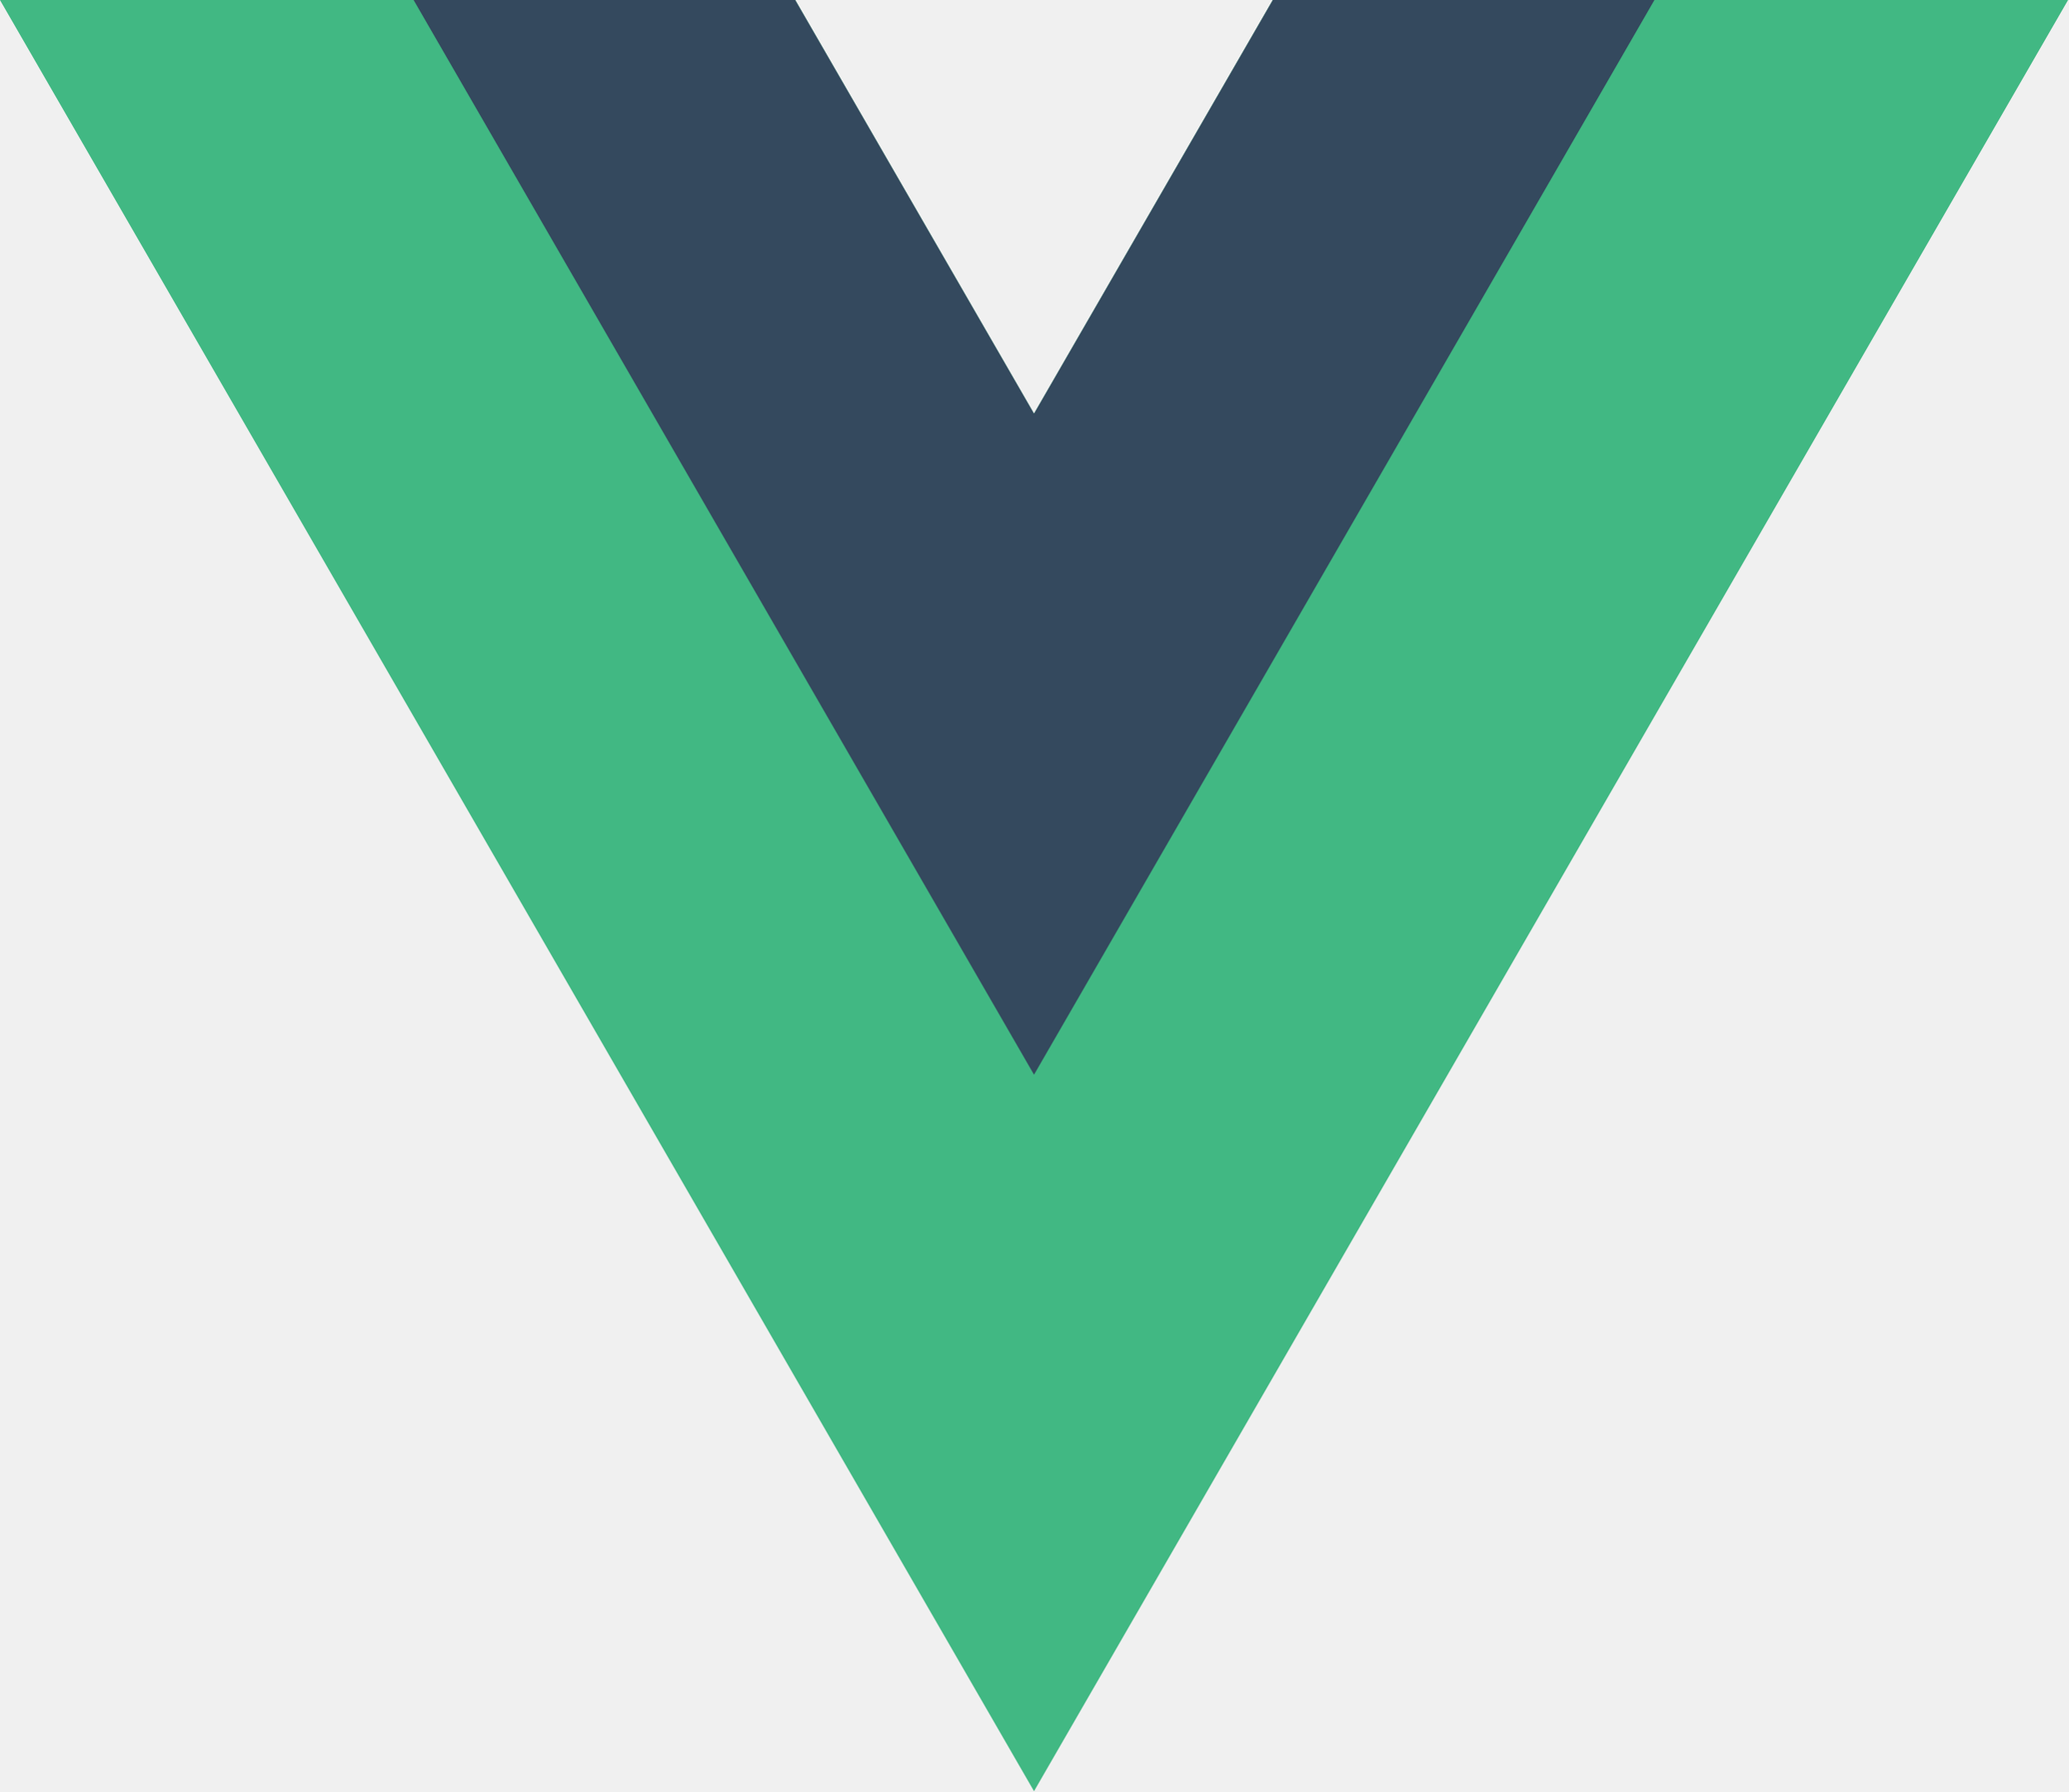
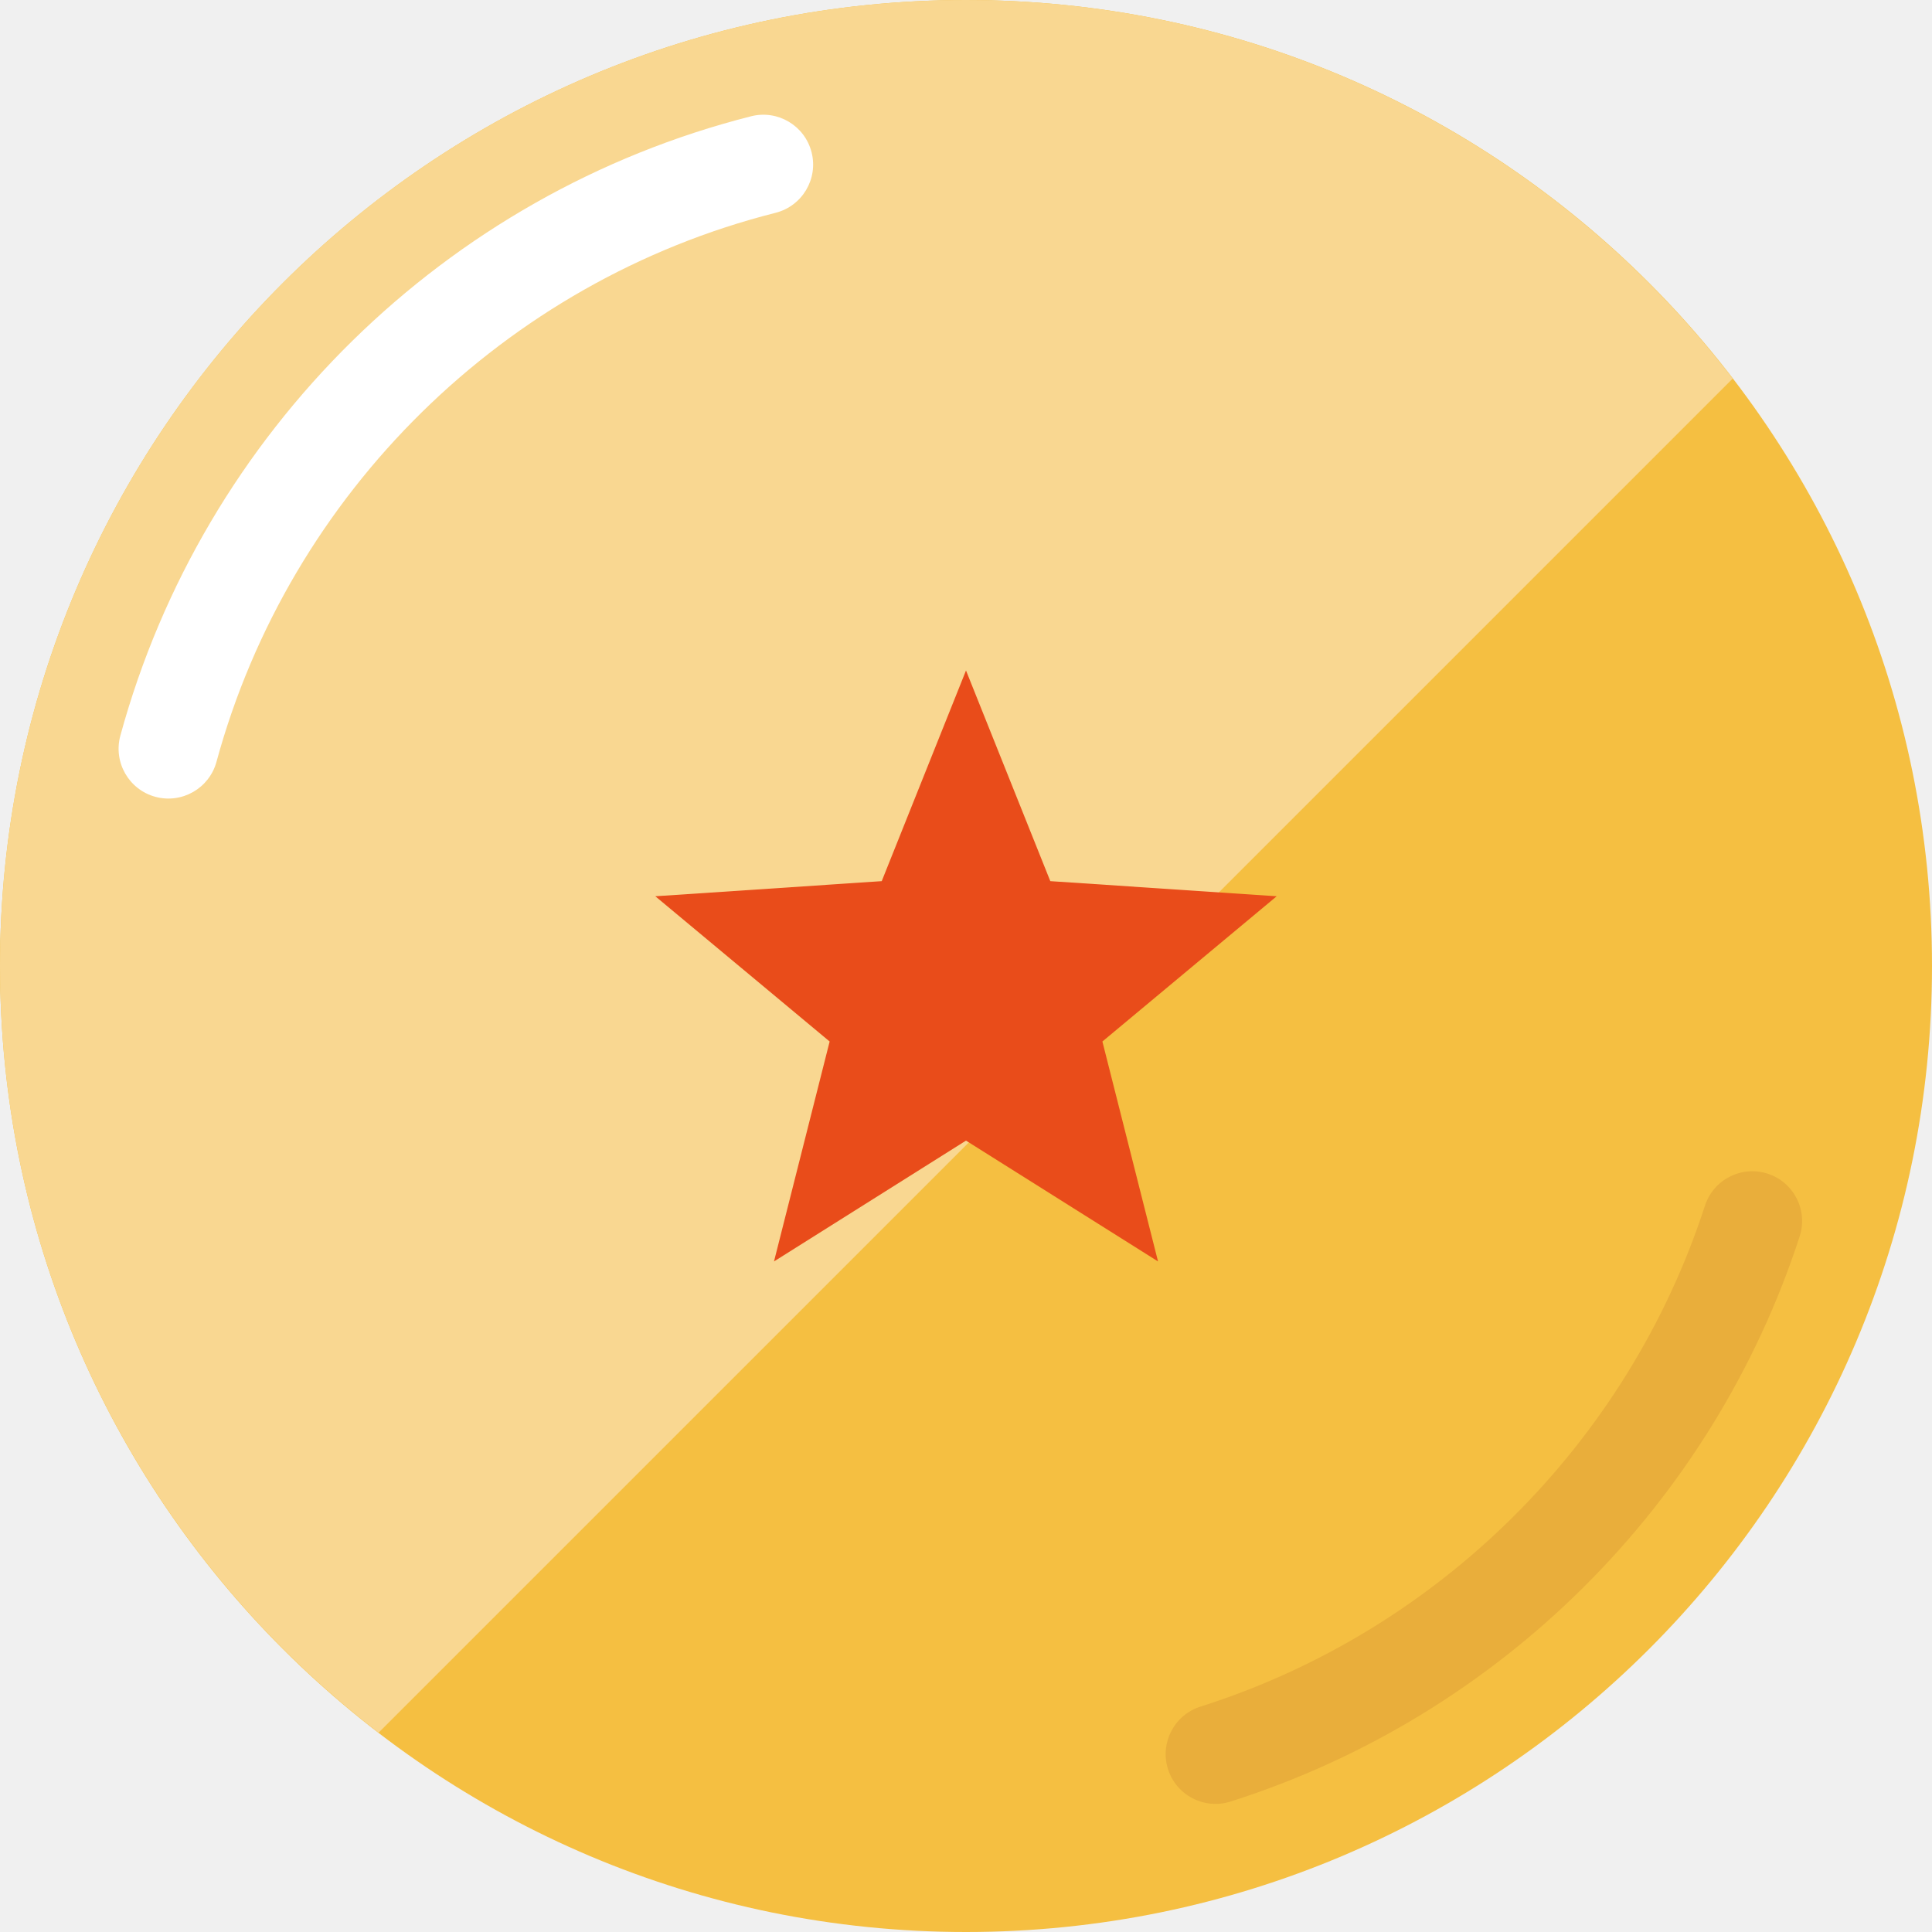
- <svg xmlns="http://www.w3.org/2000/svg" viewBox="0 0 261.76 226.69">
-   <path d="M161.096.001l-30.225 52.351L100.647.001H-.005l130.877 226.688L261.749.001z" fill="#41b883" />
-   <path d="M161.096.001l-30.225 52.351L100.647.001H52.346l78.526 136.01L209.398.001z" fill="#34495e" />
+ <svg xmlns="http://www.w3.org/2000/svg" width="50" height="50" viewBox="0 0 50 50" fill="none">
+   <path d="M50 25C50 38.806 38.808 50 25 50C11.193 50 0 38.806 0 25C0 11.192 11.193 0 25 0C38.808 0 50 11.192 50 25Z" fill="#F5BF41" />
+   <path d="M44.124 31.203C42.128 37.348 37.231 42.214 31.067 44.167C30.388 44.383 30.013 45.108 30.228 45.786C30.443 46.464 31.168 46.839 31.846 46.624C38.809 44.413 44.317 38.94 46.575 31.999C46.796 31.322 46.425 30.595 45.748 30.375C45.071 30.155 44.344 30.526 44.124 31.203Z" fill="#E9AE3B" />
+   <path d="M25 0C11.193 0 0 11.192 0 25C0 33.086 3.843 40.272 9.798 44.841L44.842 9.798C40.272 3.843 33.087 0 25 0Z" fill="#F9D791" />
+   <path d="M19.439 3.009C11.521 5.015 5.261 11.177 3.115 19.038C2.928 19.724 3.332 20.434 4.019 20.621C4.706 20.808 5.414 20.403 5.602 19.717C7.497 12.758 13.063 7.279 20.07 5.508C20.761 5.333 21.179 4.632 21.004 3.943C20.83 3.252 20.128 2.834 19.439 3.009Z" fill="white" />
+   <path d="M25 17.352L27.182 22.804L33.041 23.195L28.53 26.954L29.97 32.646L25 29.519L20.031 32.646L21.471 26.954L16.959 23.195L22.819 22.804L25 17.352Z" fill="#E94C1A" />
</svg>
